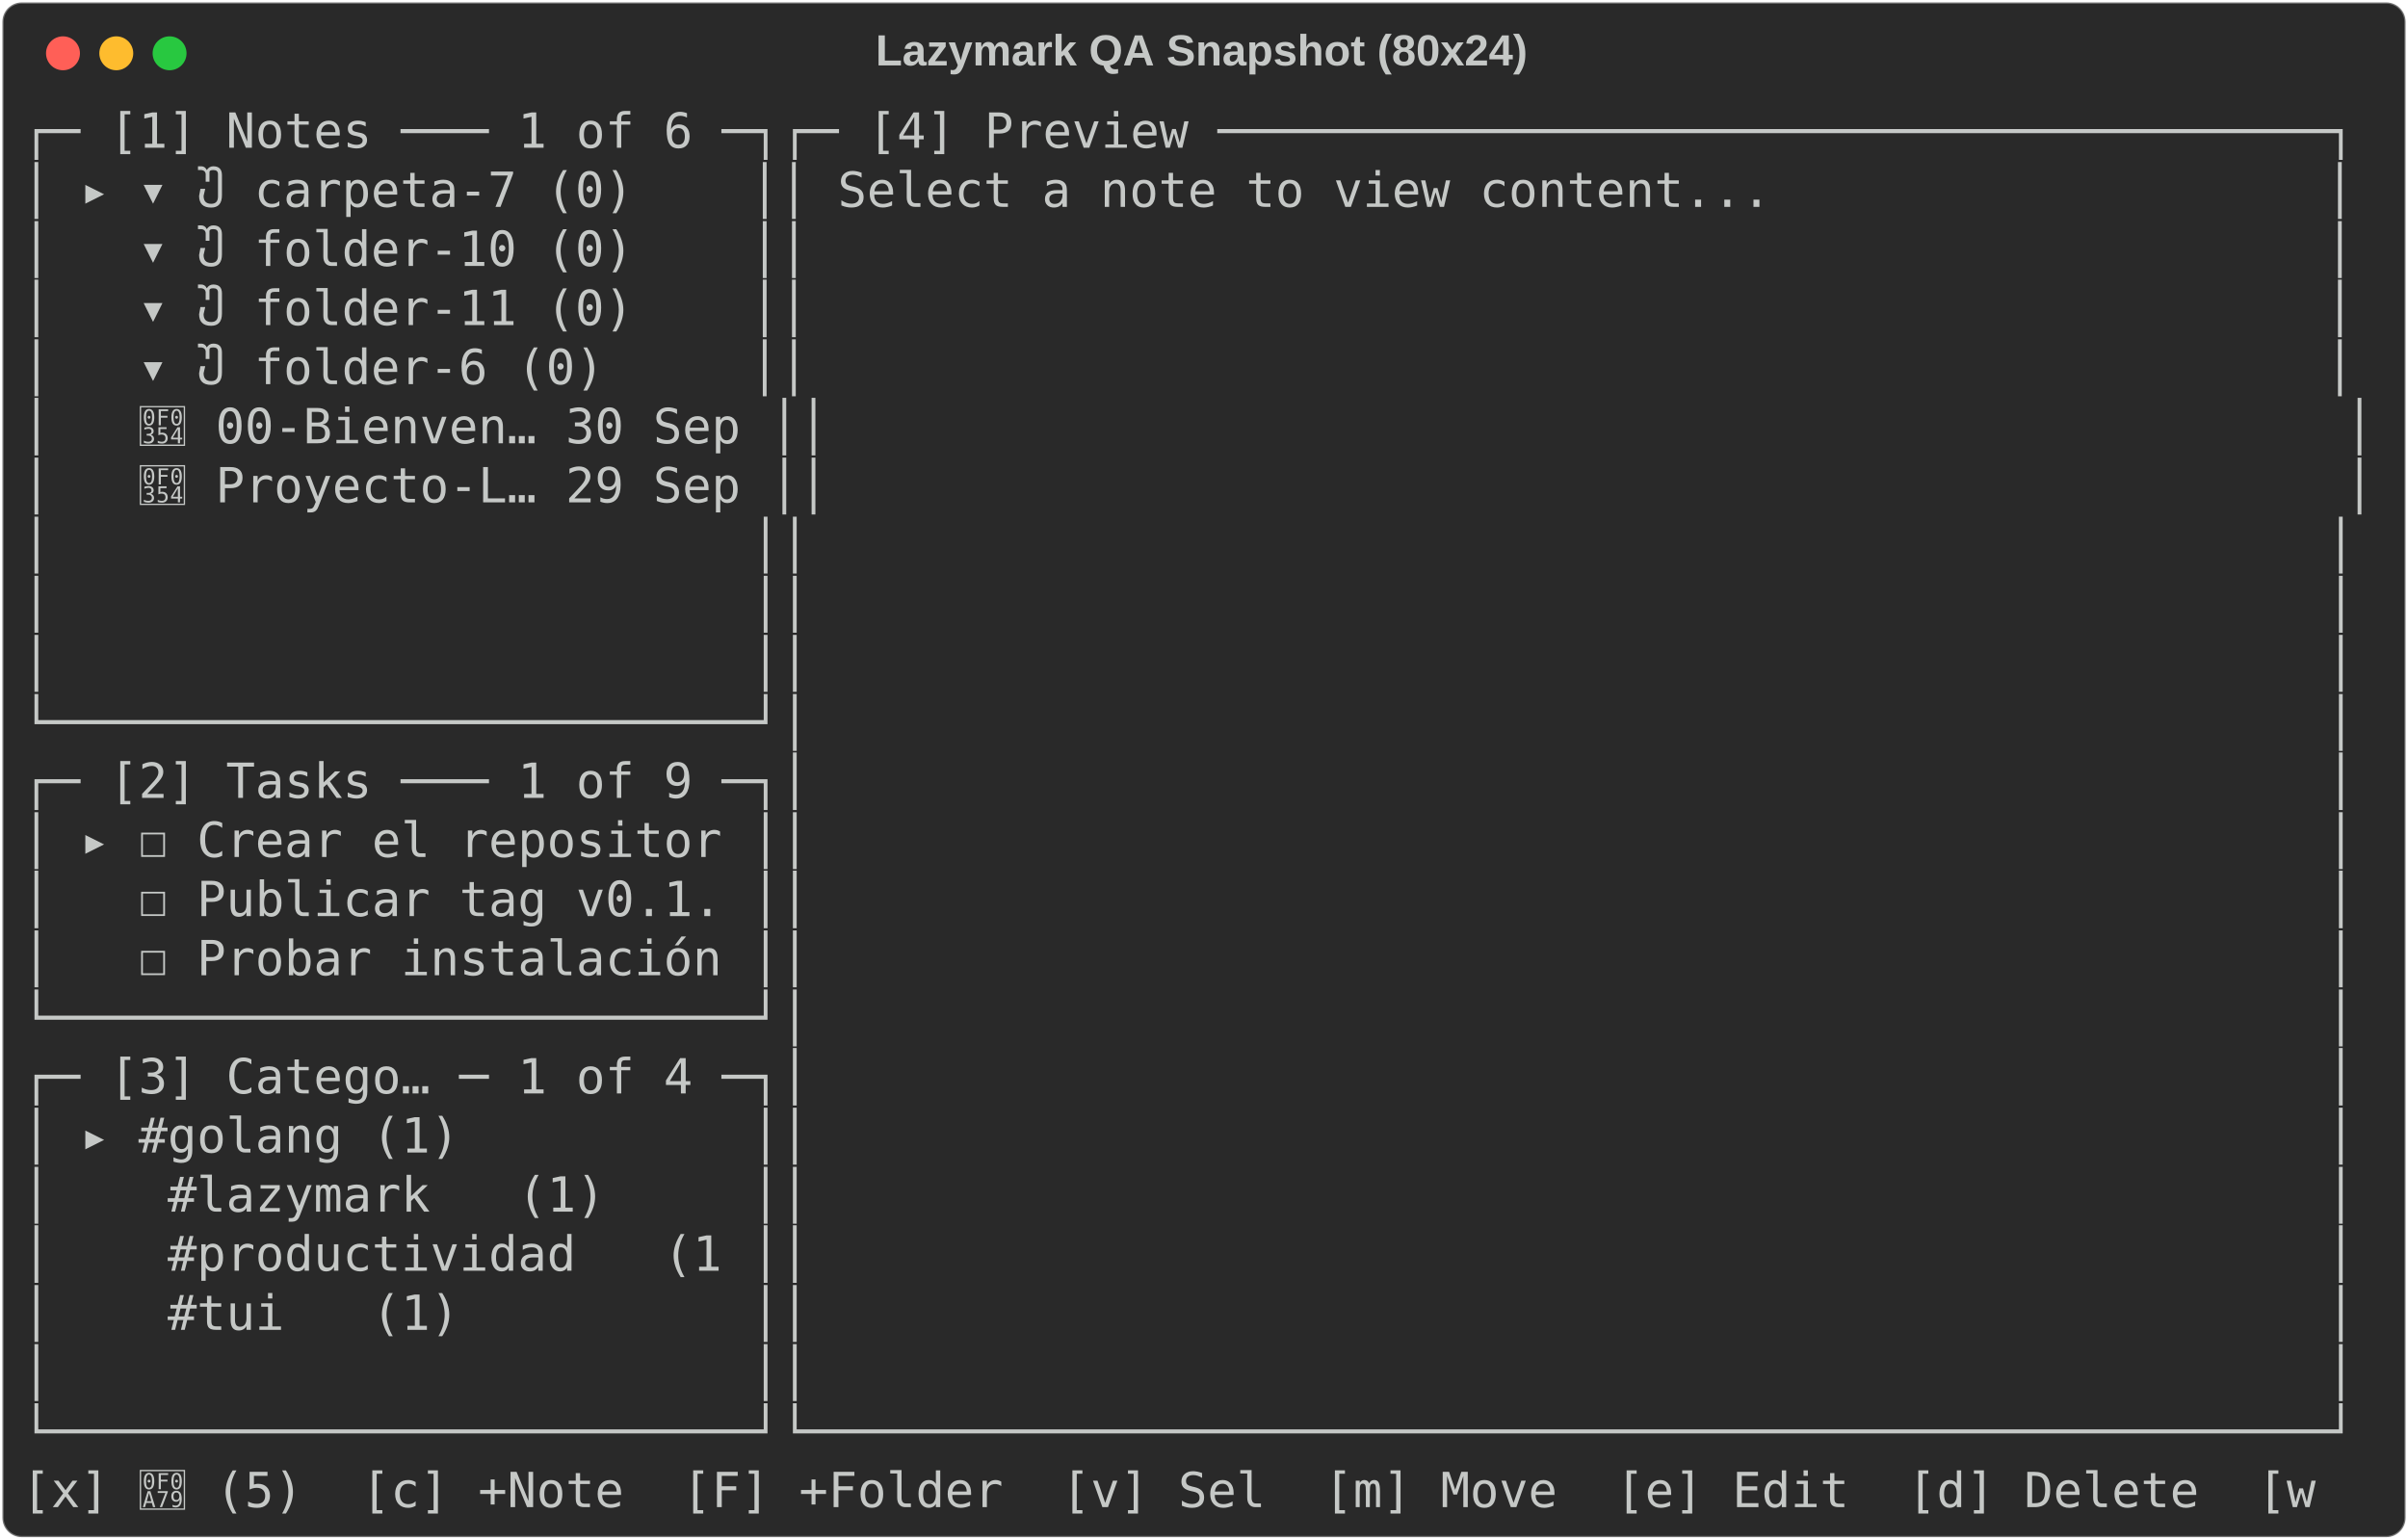
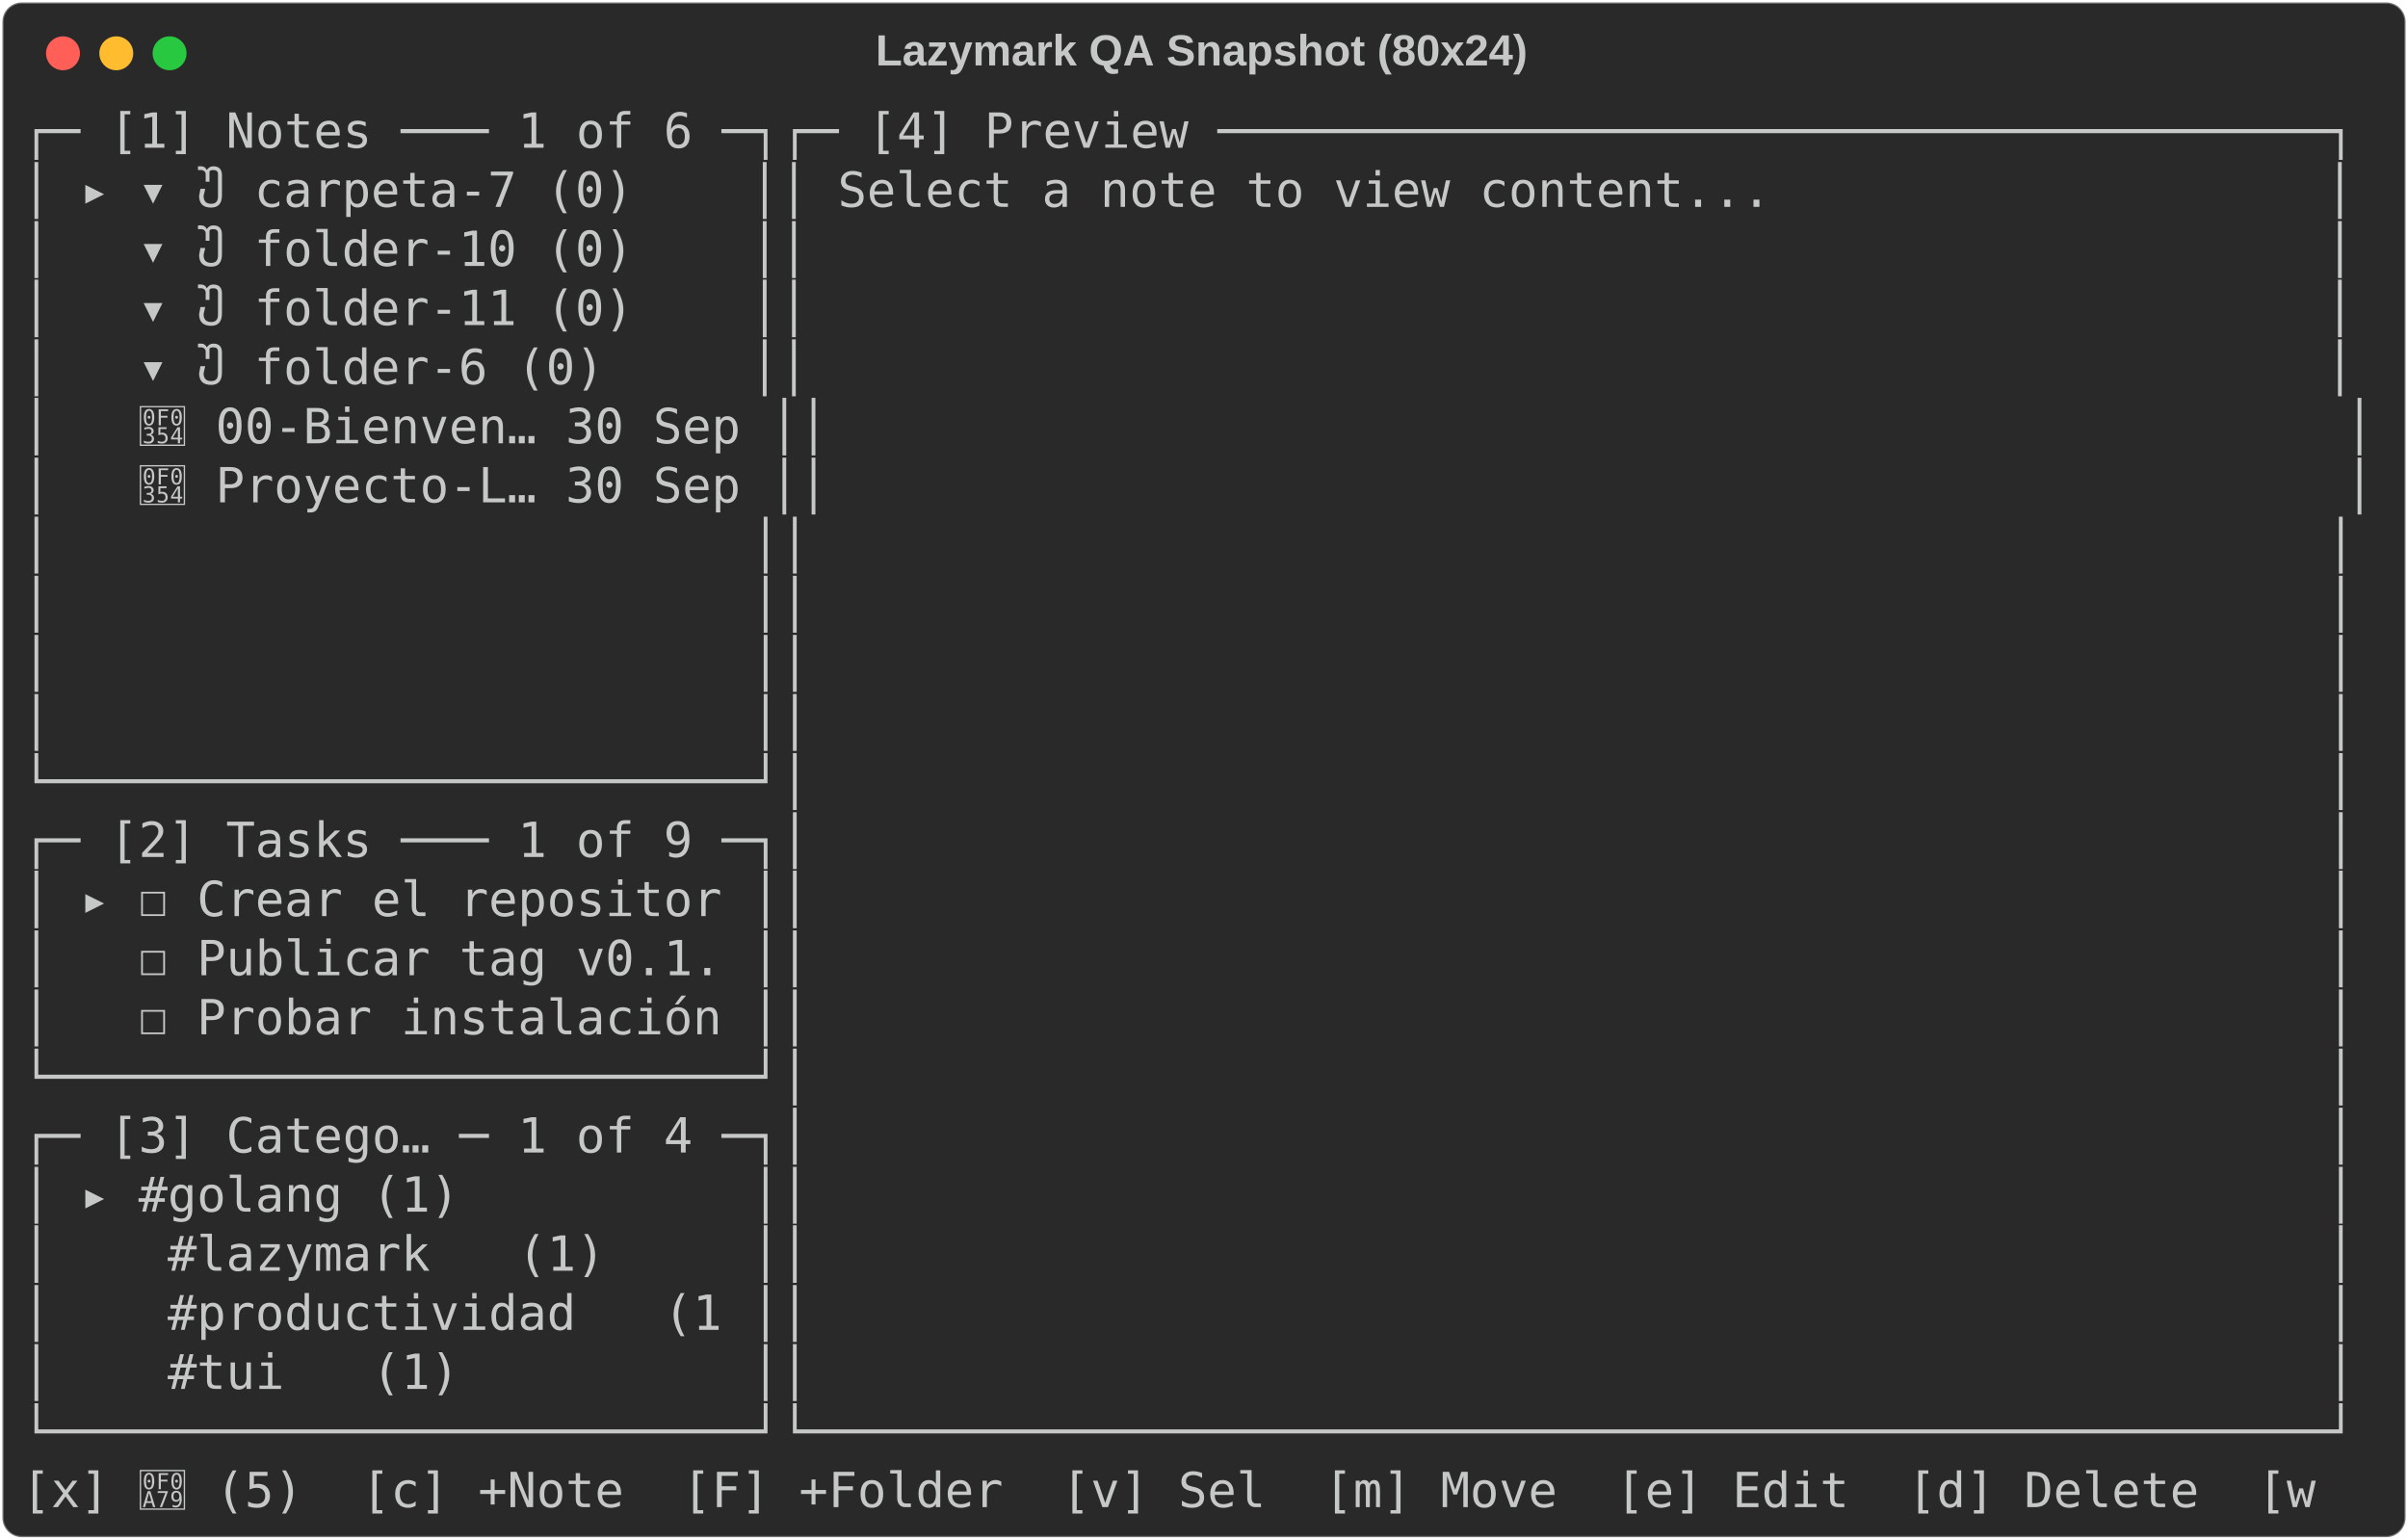
<svg xmlns="http://www.w3.org/2000/svg" class="rich-terminal" viewBox="0 0 994 635.6">
  <style>

    @font-face {
        font-family: "Fira Code";
        src: local("FiraCode-Regular"),
                url("https://cdnjs.cloudflare.com/ajax/libs/firacode/6.2.0/woff2/FiraCode-Regular.woff2") format("woff2"),
                url("https://cdnjs.cloudflare.com/ajax/libs/firacode/6.2.0/woff/FiraCode-Regular.woff") format("woff");
        font-style: normal;
        font-weight: 400;
    }
    @font-face {
        font-family: "Fira Code";
        src: local("FiraCode-Bold"),
                url("https://cdnjs.cloudflare.com/ajax/libs/firacode/6.2.0/woff2/FiraCode-Bold.woff2") format("woff2"),
                url("https://cdnjs.cloudflare.com/ajax/libs/firacode/6.2.0/woff/FiraCode-Bold.woff") format("woff");
        font-style: bold;
        font-weight: 700;
    }

-     .terminal-1247874293-matrix {
+     .terminal-596315373-matrix {
        font-family: Fira Code, monospace;
        font-size: 20px;
        line-height: 24.4px;
        font-variant-east-asian: full-width;
    }

-     .terminal-1247874293-title {
+     .terminal-596315373-title {
        font-size: 18px;
        font-weight: bold;
        font-family: arial;
    }

-     .terminal-1247874293-r1 { fill: #c5c8c6 }
+     .terminal-596315373-r1 { fill: #c5c8c6 }
    </style>
  <defs>
-     <clipPath id="terminal-1247874293-clip-terminal">
+     <clipPath id="terminal-596315373-clip-terminal">
      <rect x="0" y="0" width="975.0" height="584.6" />
    </clipPath>
-     <clipPath id="terminal-1247874293-line-0">
+     <clipPath id="terminal-596315373-line-0">
      <rect x="0" y="1.5" width="976" height="24.65" />
    </clipPath>
-     <clipPath id="terminal-1247874293-line-1">
+     <clipPath id="terminal-596315373-line-1">
      <rect x="0" y="25.9" width="976" height="24.65" />
    </clipPath>
-     <clipPath id="terminal-1247874293-line-2">
+     <clipPath id="terminal-596315373-line-2">
      <rect x="0" y="50.3" width="976" height="24.65" />
    </clipPath>
-     <clipPath id="terminal-1247874293-line-3">
+     <clipPath id="terminal-596315373-line-3">
      <rect x="0" y="74.7" width="976" height="24.65" />
    </clipPath>
-     <clipPath id="terminal-1247874293-line-4">
+     <clipPath id="terminal-596315373-line-4">
      <rect x="0" y="99.1" width="976" height="24.65" />
    </clipPath>
-     <clipPath id="terminal-1247874293-line-5">
+     <clipPath id="terminal-596315373-line-5">
      <rect x="0" y="123.5" width="976" height="24.65" />
    </clipPath>
-     <clipPath id="terminal-1247874293-line-6">
+     <clipPath id="terminal-596315373-line-6">
      <rect x="0" y="147.9" width="976" height="24.65" />
    </clipPath>
-     <clipPath id="terminal-1247874293-line-7">
+     <clipPath id="terminal-596315373-line-7">
      <rect x="0" y="172.3" width="976" height="24.65" />
    </clipPath>
-     <clipPath id="terminal-1247874293-line-8">
+     <clipPath id="terminal-596315373-line-8">
      <rect x="0" y="196.7" width="976" height="24.65" />
    </clipPath>
-     <clipPath id="terminal-1247874293-line-9">
+     <clipPath id="terminal-596315373-line-9">
      <rect x="0" y="221.1" width="976" height="24.65" />
    </clipPath>
-     <clipPath id="terminal-1247874293-line-10">
+     <clipPath id="terminal-596315373-line-10">
      <rect x="0" y="245.5" width="976" height="24.65" />
    </clipPath>
-     <clipPath id="terminal-1247874293-line-11">
+     <clipPath id="terminal-596315373-line-11">
      <rect x="0" y="269.9" width="976" height="24.65" />
    </clipPath>
-     <clipPath id="terminal-1247874293-line-12">
+     <clipPath id="terminal-596315373-line-12">
      <rect x="0" y="294.3" width="976" height="24.65" />
    </clipPath>
-     <clipPath id="terminal-1247874293-line-13">
+     <clipPath id="terminal-596315373-line-13">
      <rect x="0" y="318.7" width="976" height="24.65" />
    </clipPath>
-     <clipPath id="terminal-1247874293-line-14">
+     <clipPath id="terminal-596315373-line-14">
      <rect x="0" y="343.1" width="976" height="24.65" />
    </clipPath>
-     <clipPath id="terminal-1247874293-line-15">
+     <clipPath id="terminal-596315373-line-15">
      <rect x="0" y="367.5" width="976" height="24.65" />
    </clipPath>
-     <clipPath id="terminal-1247874293-line-16">
+     <clipPath id="terminal-596315373-line-16">
      <rect x="0" y="391.9" width="976" height="24.65" />
    </clipPath>
-     <clipPath id="terminal-1247874293-line-17">
+     <clipPath id="terminal-596315373-line-17">
      <rect x="0" y="416.3" width="976" height="24.65" />
    </clipPath>
-     <clipPath id="terminal-1247874293-line-18">
+     <clipPath id="terminal-596315373-line-18">
      <rect x="0" y="440.7" width="976" height="24.65" />
    </clipPath>
-     <clipPath id="terminal-1247874293-line-19">
+     <clipPath id="terminal-596315373-line-19">
      <rect x="0" y="465.1" width="976" height="24.65" />
    </clipPath>
-     <clipPath id="terminal-1247874293-line-20">
+     <clipPath id="terminal-596315373-line-20">
      <rect x="0" y="489.5" width="976" height="24.65" />
    </clipPath>
-     <clipPath id="terminal-1247874293-line-21">
+     <clipPath id="terminal-596315373-line-21">
      <rect x="0" y="513.9" width="976" height="24.65" />
    </clipPath>
-     <clipPath id="terminal-1247874293-line-22">
+     <clipPath id="terminal-596315373-line-22">
      <rect x="0" y="538.3" width="976" height="24.65" />
    </clipPath>
  </defs>
  <rect fill="#292929" stroke="rgba(255,255,255,0.35)" stroke-width="1" x="1" y="1" width="992" height="633.6" rx="8" />
-   <text class="terminal-1247874293-title" fill="#c5c8c6" text-anchor="middle" x="496" y="27">Lazymark QA Snapshot (80x24)</text>
+   <text class="terminal-596315373-title" fill="#c5c8c6" text-anchor="middle" x="496" y="27">Lazymark QA Snapshot (80x24)</text>
  <g transform="translate(26,22)">
    <circle cx="0" cy="0" r="7" fill="#ff5f57" />
    <circle cx="22" cy="0" r="7" fill="#febc2e" />
    <circle cx="44" cy="0" r="7" fill="#28c840" />
  </g>
-   <g transform="translate(9, 41)" clip-path="url(#terminal-1247874293-clip-terminal)">
-     <g class="terminal-1247874293-matrix">
-       <text class="terminal-1247874293-r1" x="0" y="20" textLength="976" clip-path="url(#terminal-1247874293-line-0)">┌─ [1] Notes ─── 1 of 6 ─┐┌─ [4] Preview ──────────────────────────────────────┐</text>
-       <text class="terminal-1247874293-r1" x="976" y="20" textLength="12.2" clip-path="url(#terminal-1247874293-line-0)">
+   <g transform="translate(9, 41)" clip-path="url(#terminal-596315373-clip-terminal)">
+     <g class="terminal-596315373-matrix">
+       <text class="terminal-596315373-r1" x="0" y="20" textLength="976" clip-path="url(#terminal-596315373-line-0)">┌─ [1] Notes ─── 1 of 6 ─┐┌─ [4] Preview ──────────────────────────────────────┐</text>
+       <text class="terminal-596315373-r1" x="976" y="20" textLength="12.2" clip-path="url(#terminal-596315373-line-0)">
</text>
-       <text class="terminal-1247874293-r1" x="0" y="44.4" textLength="976" clip-path="url(#terminal-1247874293-line-1)">│ ▸ ▾  carpeta-7 (0)    ││ Select a note to view content...                   │</text>
-       <text class="terminal-1247874293-r1" x="976" y="44.4" textLength="12.2" clip-path="url(#terminal-1247874293-line-1)">
+       <text class="terminal-596315373-r1" x="0" y="44.4" textLength="976" clip-path="url(#terminal-596315373-line-1)">│ ▸ ▾  carpeta-7 (0)    ││ Select a note to view content...                   │</text>
+       <text class="terminal-596315373-r1" x="976" y="44.4" textLength="12.2" clip-path="url(#terminal-596315373-line-1)">
</text>
-       <text class="terminal-1247874293-r1" x="0" y="68.8" textLength="976" clip-path="url(#terminal-1247874293-line-2)">│   ▾  folder-10 (0)    ││                                                    │</text>
-       <text class="terminal-1247874293-r1" x="976" y="68.8" textLength="12.2" clip-path="url(#terminal-1247874293-line-2)">
+       <text class="terminal-596315373-r1" x="0" y="68.8" textLength="976" clip-path="url(#terminal-596315373-line-2)">│   ▾  folder-10 (0)    ││                                                    │</text>
+       <text class="terminal-596315373-r1" x="976" y="68.8" textLength="12.2" clip-path="url(#terminal-596315373-line-2)">
</text>
-       <text class="terminal-1247874293-r1" x="0" y="93.2" textLength="976" clip-path="url(#terminal-1247874293-line-3)">│   ▾  folder-11 (0)    ││                                                    │</text>
-       <text class="terminal-1247874293-r1" x="976" y="93.2" textLength="12.2" clip-path="url(#terminal-1247874293-line-3)">
+       <text class="terminal-596315373-r1" x="0" y="93.2" textLength="976" clip-path="url(#terminal-596315373-line-3)">│   ▾  folder-11 (0)    ││                                                    │</text>
+       <text class="terminal-596315373-r1" x="976" y="93.2" textLength="12.2" clip-path="url(#terminal-596315373-line-3)">
</text>
-       <text class="terminal-1247874293-r1" x="0" y="117.6" textLength="976" clip-path="url(#terminal-1247874293-line-4)">│   ▾  folder-6 (0)     ││                                                    │</text>
-       <text class="terminal-1247874293-r1" x="976" y="117.6" textLength="12.2" clip-path="url(#terminal-1247874293-line-4)">
+       <text class="terminal-596315373-r1" x="0" y="117.6" textLength="976" clip-path="url(#terminal-596315373-line-4)">│   ▾  folder-6 (0)     ││                                                    │</text>
+       <text class="terminal-596315373-r1" x="976" y="117.6" textLength="12.2" clip-path="url(#terminal-596315373-line-4)">
</text>
-       <text class="terminal-1247874293-r1" x="0" y="142" textLength="976" clip-path="url(#terminal-1247874293-line-5)">│   󰍔 00-Bienven… 30 Sep ││                                                    │</text>
-       <text class="terminal-1247874293-r1" x="976" y="142" textLength="12.2" clip-path="url(#terminal-1247874293-line-5)">
+       <text class="terminal-596315373-r1" x="0" y="142" textLength="976" clip-path="url(#terminal-596315373-line-5)">│   󰍔 00-Bienven… 30 Sep ││                                                    │</text>
+       <text class="terminal-596315373-r1" x="976" y="142" textLength="12.2" clip-path="url(#terminal-596315373-line-5)">
</text>
-       <text class="terminal-1247874293-r1" x="0" y="166.4" textLength="976" clip-path="url(#terminal-1247874293-line-6)">│   󰍔 Proyecto-L… 29 Sep ││                                                    │</text>
-       <text class="terminal-1247874293-r1" x="976" y="166.4" textLength="12.2" clip-path="url(#terminal-1247874293-line-6)">
+       <text class="terminal-596315373-r1" x="0" y="166.4" textLength="976" clip-path="url(#terminal-596315373-line-6)">│   󰍔 Proyecto-L… 30 Sep ││                                                    │</text>
+       <text class="terminal-596315373-r1" x="976" y="166.4" textLength="12.2" clip-path="url(#terminal-596315373-line-6)">
</text>
-       <text class="terminal-1247874293-r1" x="0" y="190.8" textLength="976" clip-path="url(#terminal-1247874293-line-7)">│                        ││                                                    │</text>
-       <text class="terminal-1247874293-r1" x="976" y="190.8" textLength="12.2" clip-path="url(#terminal-1247874293-line-7)">
+       <text class="terminal-596315373-r1" x="0" y="190.8" textLength="976" clip-path="url(#terminal-596315373-line-7)">│                        ││                                                    │</text>
+       <text class="terminal-596315373-r1" x="976" y="190.8" textLength="12.2" clip-path="url(#terminal-596315373-line-7)">
</text>
-       <text class="terminal-1247874293-r1" x="0" y="215.2" textLength="976" clip-path="url(#terminal-1247874293-line-8)">│                        ││                                                    │</text>
-       <text class="terminal-1247874293-r1" x="976" y="215.2" textLength="12.2" clip-path="url(#terminal-1247874293-line-8)">
+       <text class="terminal-596315373-r1" x="0" y="215.2" textLength="976" clip-path="url(#terminal-596315373-line-8)">│                        ││                                                    │</text>
+       <text class="terminal-596315373-r1" x="976" y="215.2" textLength="12.2" clip-path="url(#terminal-596315373-line-8)">
</text>
-       <text class="terminal-1247874293-r1" x="0" y="239.6" textLength="976" clip-path="url(#terminal-1247874293-line-9)">│                        ││                                                    │</text>
-       <text class="terminal-1247874293-r1" x="976" y="239.6" textLength="12.2" clip-path="url(#terminal-1247874293-line-9)">
+       <text class="terminal-596315373-r1" x="0" y="239.6" textLength="976" clip-path="url(#terminal-596315373-line-9)">│                        ││                                                    │</text>
+       <text class="terminal-596315373-r1" x="976" y="239.6" textLength="12.2" clip-path="url(#terminal-596315373-line-9)">
</text>
-       <text class="terminal-1247874293-r1" x="0" y="264" textLength="976" clip-path="url(#terminal-1247874293-line-10)">└────────────────────────┘│                                                    │</text>
-       <text class="terminal-1247874293-r1" x="976" y="264" textLength="12.2" clip-path="url(#terminal-1247874293-line-10)">
+       <text class="terminal-596315373-r1" x="0" y="264" textLength="976" clip-path="url(#terminal-596315373-line-10)">│                        ││                                                    │</text>
+       <text class="terminal-596315373-r1" x="976" y="264" textLength="12.2" clip-path="url(#terminal-596315373-line-10)">
</text>
-       <text class="terminal-1247874293-r1" x="0" y="288.4" textLength="976" clip-path="url(#terminal-1247874293-line-11)">┌─ [2] Tasks ─── 1 of 9 ─┐│                                                    │</text>
-       <text class="terminal-1247874293-r1" x="976" y="288.4" textLength="12.2" clip-path="url(#terminal-1247874293-line-11)">
+       <text class="terminal-596315373-r1" x="0" y="288.4" textLength="976" clip-path="url(#terminal-596315373-line-11)">└────────────────────────┘│                                                    │</text>
+       <text class="terminal-596315373-r1" x="976" y="288.4" textLength="12.2" clip-path="url(#terminal-596315373-line-11)">
</text>
-       <text class="terminal-1247874293-r1" x="0" y="312.8" textLength="976" clip-path="url(#terminal-1247874293-line-12)">│ ▸ ☐ Crear el repositor ││                                                    │</text>
-       <text class="terminal-1247874293-r1" x="976" y="312.8" textLength="12.2" clip-path="url(#terminal-1247874293-line-12)">
+       <text class="terminal-596315373-r1" x="0" y="312.8" textLength="976" clip-path="url(#terminal-596315373-line-12)">┌─ [2] Tasks ─── 1 of 9 ─┐│                                                    │</text>
+       <text class="terminal-596315373-r1" x="976" y="312.8" textLength="12.2" clip-path="url(#terminal-596315373-line-12)">
</text>
-       <text class="terminal-1247874293-r1" x="0" y="337.2" textLength="976" clip-path="url(#terminal-1247874293-line-13)">│   ☐ Publicar tag v0.1. ││                                                    │</text>
-       <text class="terminal-1247874293-r1" x="976" y="337.2" textLength="12.2" clip-path="url(#terminal-1247874293-line-13)">
+       <text class="terminal-596315373-r1" x="0" y="337.2" textLength="976" clip-path="url(#terminal-596315373-line-13)">│ ▸ ☐ Crear el repositor ││                                                    │</text>
+       <text class="terminal-596315373-r1" x="976" y="337.2" textLength="12.2" clip-path="url(#terminal-596315373-line-13)">
</text>
-       <text class="terminal-1247874293-r1" x="0" y="361.6" textLength="976" clip-path="url(#terminal-1247874293-line-14)">│   ☐ Probar instalación ││                                                    │</text>
-       <text class="terminal-1247874293-r1" x="976" y="361.6" textLength="12.2" clip-path="url(#terminal-1247874293-line-14)">
+       <text class="terminal-596315373-r1" x="0" y="361.6" textLength="976" clip-path="url(#terminal-596315373-line-14)">│   ☐ Publicar tag v0.1. ││                                                    │</text>
+       <text class="terminal-596315373-r1" x="976" y="361.6" textLength="12.2" clip-path="url(#terminal-596315373-line-14)">
</text>
-       <text class="terminal-1247874293-r1" x="0" y="386" textLength="976" clip-path="url(#terminal-1247874293-line-15)">└────────────────────────┘│                                                    │</text>
-       <text class="terminal-1247874293-r1" x="976" y="386" textLength="12.2" clip-path="url(#terminal-1247874293-line-15)">
+       <text class="terminal-596315373-r1" x="0" y="386" textLength="976" clip-path="url(#terminal-596315373-line-15)">│   ☐ Probar instalación ││                                                    │</text>
+       <text class="terminal-596315373-r1" x="976" y="386" textLength="12.2" clip-path="url(#terminal-596315373-line-15)">
</text>
-       <text class="terminal-1247874293-r1" x="0" y="410.4" textLength="976" clip-path="url(#terminal-1247874293-line-16)">┌─ [3] Catego… ─ 1 of 4 ─┐│                                                    │</text>
-       <text class="terminal-1247874293-r1" x="976" y="410.4" textLength="12.2" clip-path="url(#terminal-1247874293-line-16)">
+       <text class="terminal-596315373-r1" x="0" y="410.4" textLength="976" clip-path="url(#terminal-596315373-line-16)">└────────────────────────┘│                                                    │</text>
+       <text class="terminal-596315373-r1" x="976" y="410.4" textLength="12.2" clip-path="url(#terminal-596315373-line-16)">
</text>
-       <text class="terminal-1247874293-r1" x="0" y="434.8" textLength="976" clip-path="url(#terminal-1247874293-line-17)">│ ▸ #golang (1)          ││                                                    │</text>
-       <text class="terminal-1247874293-r1" x="976" y="434.8" textLength="12.2" clip-path="url(#terminal-1247874293-line-17)">
+       <text class="terminal-596315373-r1" x="0" y="434.8" textLength="976" clip-path="url(#terminal-596315373-line-17)">┌─ [3] Catego… ─ 1 of 4 ─┐│                                                    │</text>
+       <text class="terminal-596315373-r1" x="976" y="434.8" textLength="12.2" clip-path="url(#terminal-596315373-line-17)">
</text>
-       <text class="terminal-1247874293-r1" x="0" y="459.2" textLength="976" clip-path="url(#terminal-1247874293-line-18)">│    #lazymark   (1)     ││                                                    │</text>
-       <text class="terminal-1247874293-r1" x="976" y="459.2" textLength="12.2" clip-path="url(#terminal-1247874293-line-18)">
+       <text class="terminal-596315373-r1" x="0" y="459.2" textLength="976" clip-path="url(#terminal-596315373-line-18)">│ ▸ #golang (1)          ││                                                    │</text>
+       <text class="terminal-596315373-r1" x="976" y="459.2" textLength="12.2" clip-path="url(#terminal-596315373-line-18)">
</text>
-       <text class="terminal-1247874293-r1" x="0" y="483.6" textLength="976" clip-path="url(#terminal-1247874293-line-19)">│    #productividad   (1 ││                                                    │</text>
-       <text class="terminal-1247874293-r1" x="976" y="483.6" textLength="12.2" clip-path="url(#terminal-1247874293-line-19)">
+       <text class="terminal-596315373-r1" x="0" y="483.6" textLength="976" clip-path="url(#terminal-596315373-line-19)">│    #lazymark   (1)     ││                                                    │</text>
+       <text class="terminal-596315373-r1" x="976" y="483.6" textLength="12.2" clip-path="url(#terminal-596315373-line-19)">
</text>
-       <text class="terminal-1247874293-r1" x="0" y="508" textLength="976" clip-path="url(#terminal-1247874293-line-20)">│    #tui   (1)          ││                                                    │</text>
-       <text class="terminal-1247874293-r1" x="976" y="508" textLength="12.2" clip-path="url(#terminal-1247874293-line-20)">
+       <text class="terminal-596315373-r1" x="0" y="508" textLength="976" clip-path="url(#terminal-596315373-line-20)">│    #productividad   (1 ││                                                    │</text>
+       <text class="terminal-596315373-r1" x="976" y="508" textLength="12.2" clip-path="url(#terminal-596315373-line-20)">
</text>
-       <text class="terminal-1247874293-r1" x="0" y="532.4" textLength="976" clip-path="url(#terminal-1247874293-line-21)">│                        ││                                                    │</text>
-       <text class="terminal-1247874293-r1" x="976" y="532.4" textLength="12.2" clip-path="url(#terminal-1247874293-line-21)">
+       <text class="terminal-596315373-r1" x="0" y="532.4" textLength="976" clip-path="url(#terminal-596315373-line-21)">│    #tui   (1)          ││                                                    │</text>
+       <text class="terminal-596315373-r1" x="976" y="532.4" textLength="12.2" clip-path="url(#terminal-596315373-line-21)">
</text>
-       <text class="terminal-1247874293-r1" x="0" y="556.8" textLength="976" clip-path="url(#terminal-1247874293-line-22)">└────────────────────────┘└────────────────────────────────────────────────────┘</text>
-       <text class="terminal-1247874293-r1" x="976" y="556.8" textLength="12.2" clip-path="url(#terminal-1247874293-line-22)">
+       <text class="terminal-596315373-r1" x="0" y="556.8" textLength="976" clip-path="url(#terminal-596315373-line-22)">└────────────────────────┘└────────────────────────────────────────────────────┘</text>
+       <text class="terminal-596315373-r1" x="976" y="556.8" textLength="12.2" clip-path="url(#terminal-596315373-line-22)">
</text>
-       <text class="terminal-1247874293-r1" x="0" y="581.2" textLength="976" clip-path="url(#terminal-1247874293-line-23)"> [x] 󰩹 (5)  [c] +Note  [F] +Folder  [v] Sel  [m] Move  [e] Edit  [d] Delete  [w </text>
-       <text class="terminal-1247874293-r1" x="976" y="581.2" textLength="12.2" clip-path="url(#terminal-1247874293-line-23)">
+       <text class="terminal-596315373-r1" x="0" y="581.2" textLength="976" clip-path="url(#terminal-596315373-line-23)"> [x] 󰩹 (5)  [c] +Note  [F] +Folder  [v] Sel  [m] Move  [e] Edit  [d] Delete  [w </text>
+       <text class="terminal-596315373-r1" x="976" y="581.2" textLength="12.2" clip-path="url(#terminal-596315373-line-23)">
</text>
    </g>
  </g>
</svg>
